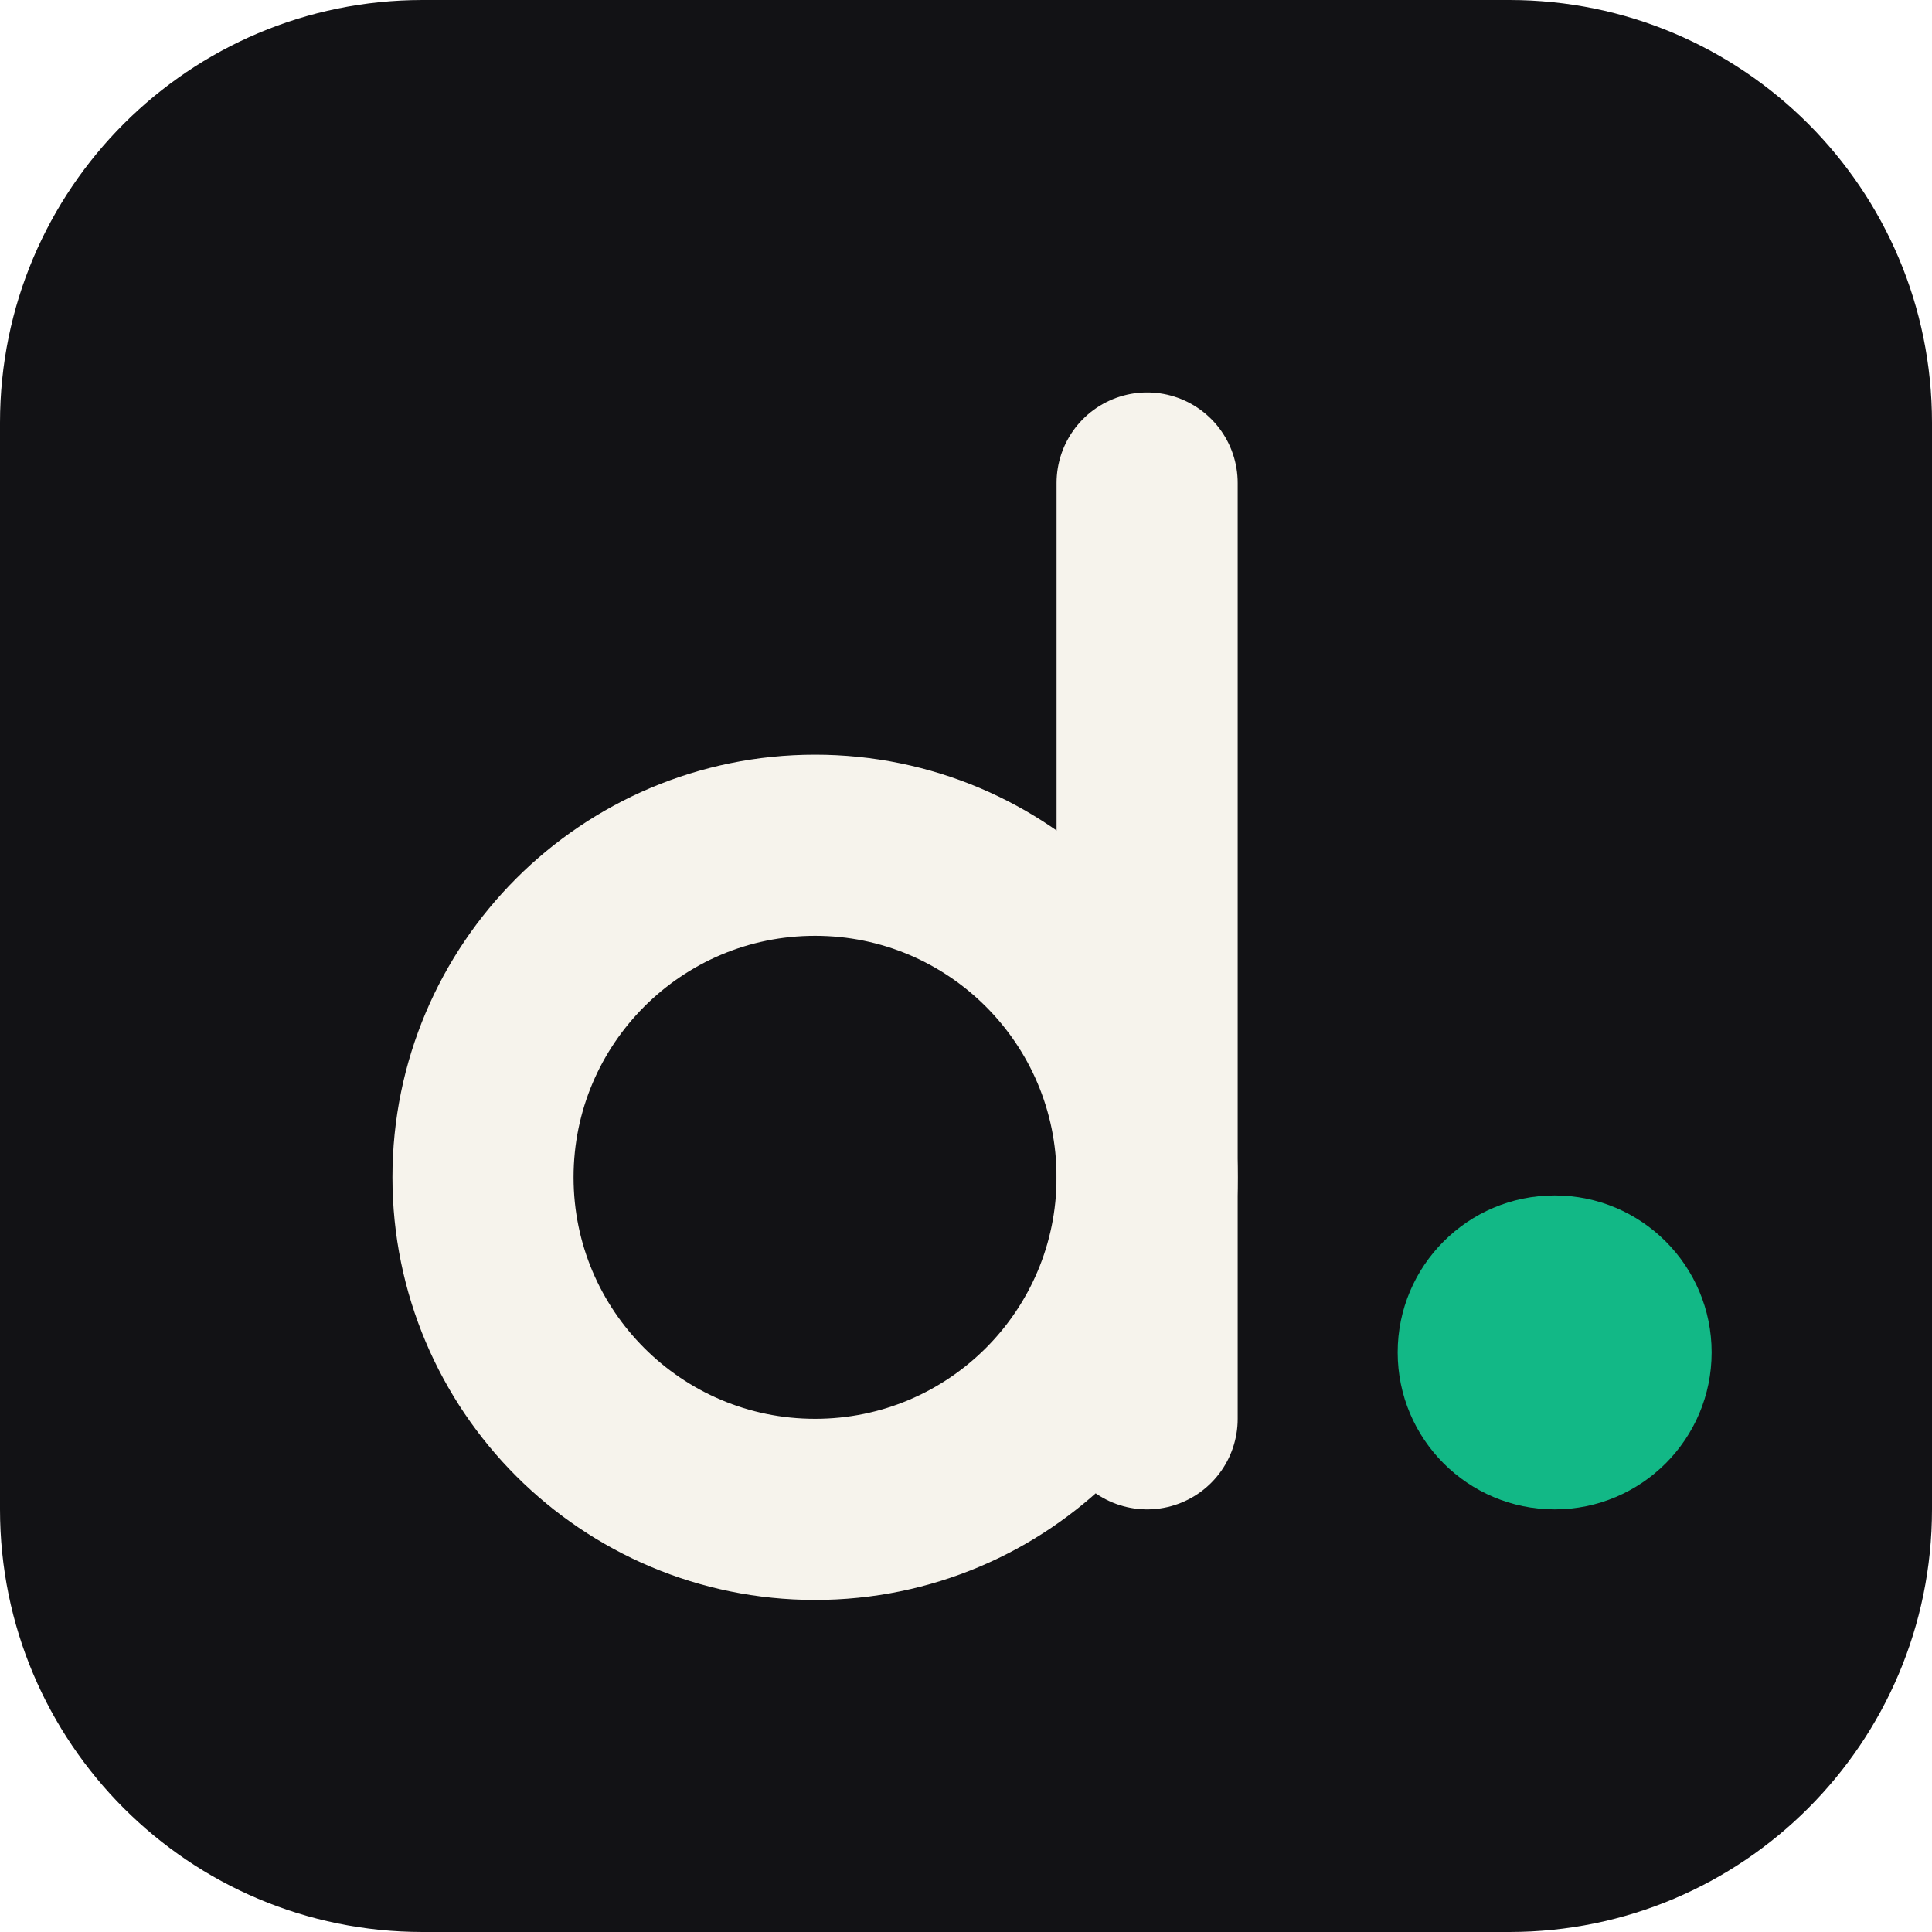
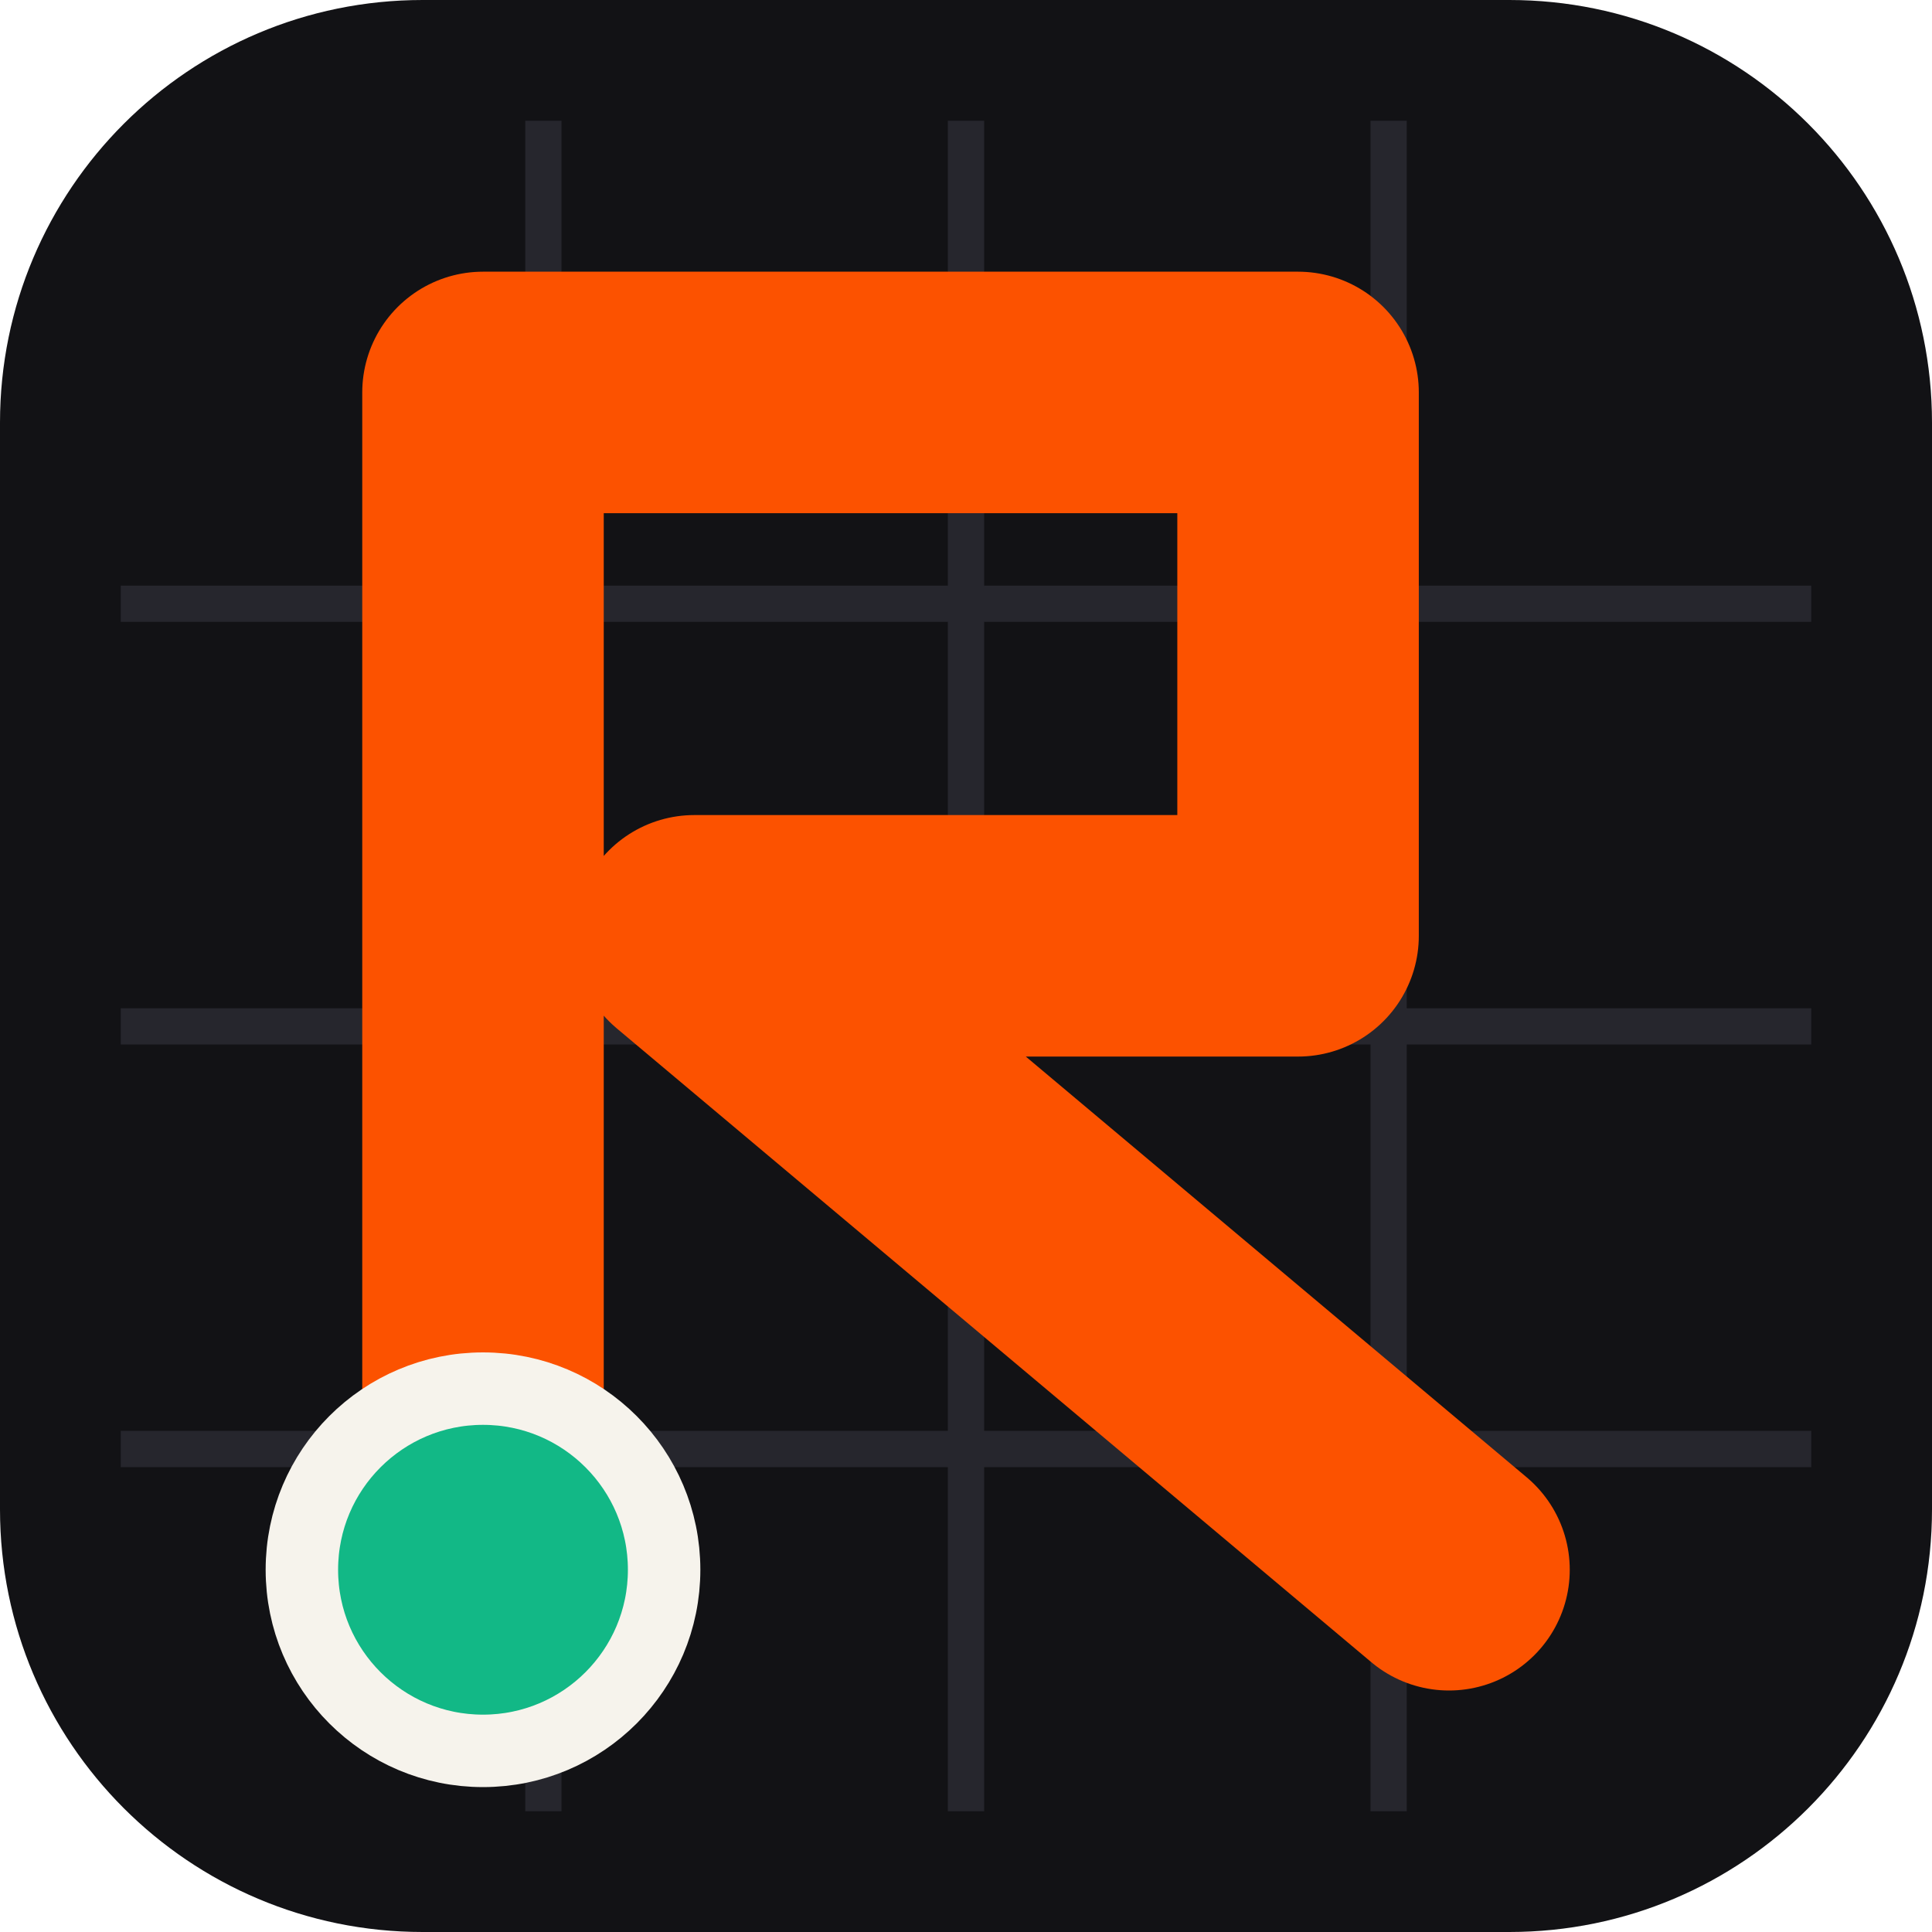
<svg xmlns="http://www.w3.org/2000/svg" viewBox="0 0 64 64">
  <rect width="64" height="64" rx="14" fill="#121215" />
-   <circle cx="27" cy="39" r="11" fill="none" stroke="#f6f3ec" stroke-width="6" />
-   <path d="M38 16V47" fill="none" stroke="#f6f3ec" stroke-width="6" stroke-linecap="round" />
-   <circle cx="51.5" cy="44.8" r="5.2" fill="#12b886" />
+   <g stroke="#26262d" stroke-width="1.2">
+     <path d="M4 20H60M4 34H60M4 48H60M18 4V60M32 4V60M46 4V60" />
+   </g>
+   <path d="M16 52V13H43V31H23L48 52" fill="none" stroke="#fc5200" stroke-width="8" stroke-linecap="round" stroke-linejoin="round" />
+   <circle cx="16" cy="52" r="6" fill="#12b886" stroke="#f6f3ec" stroke-width="2.4" />
</svg>
